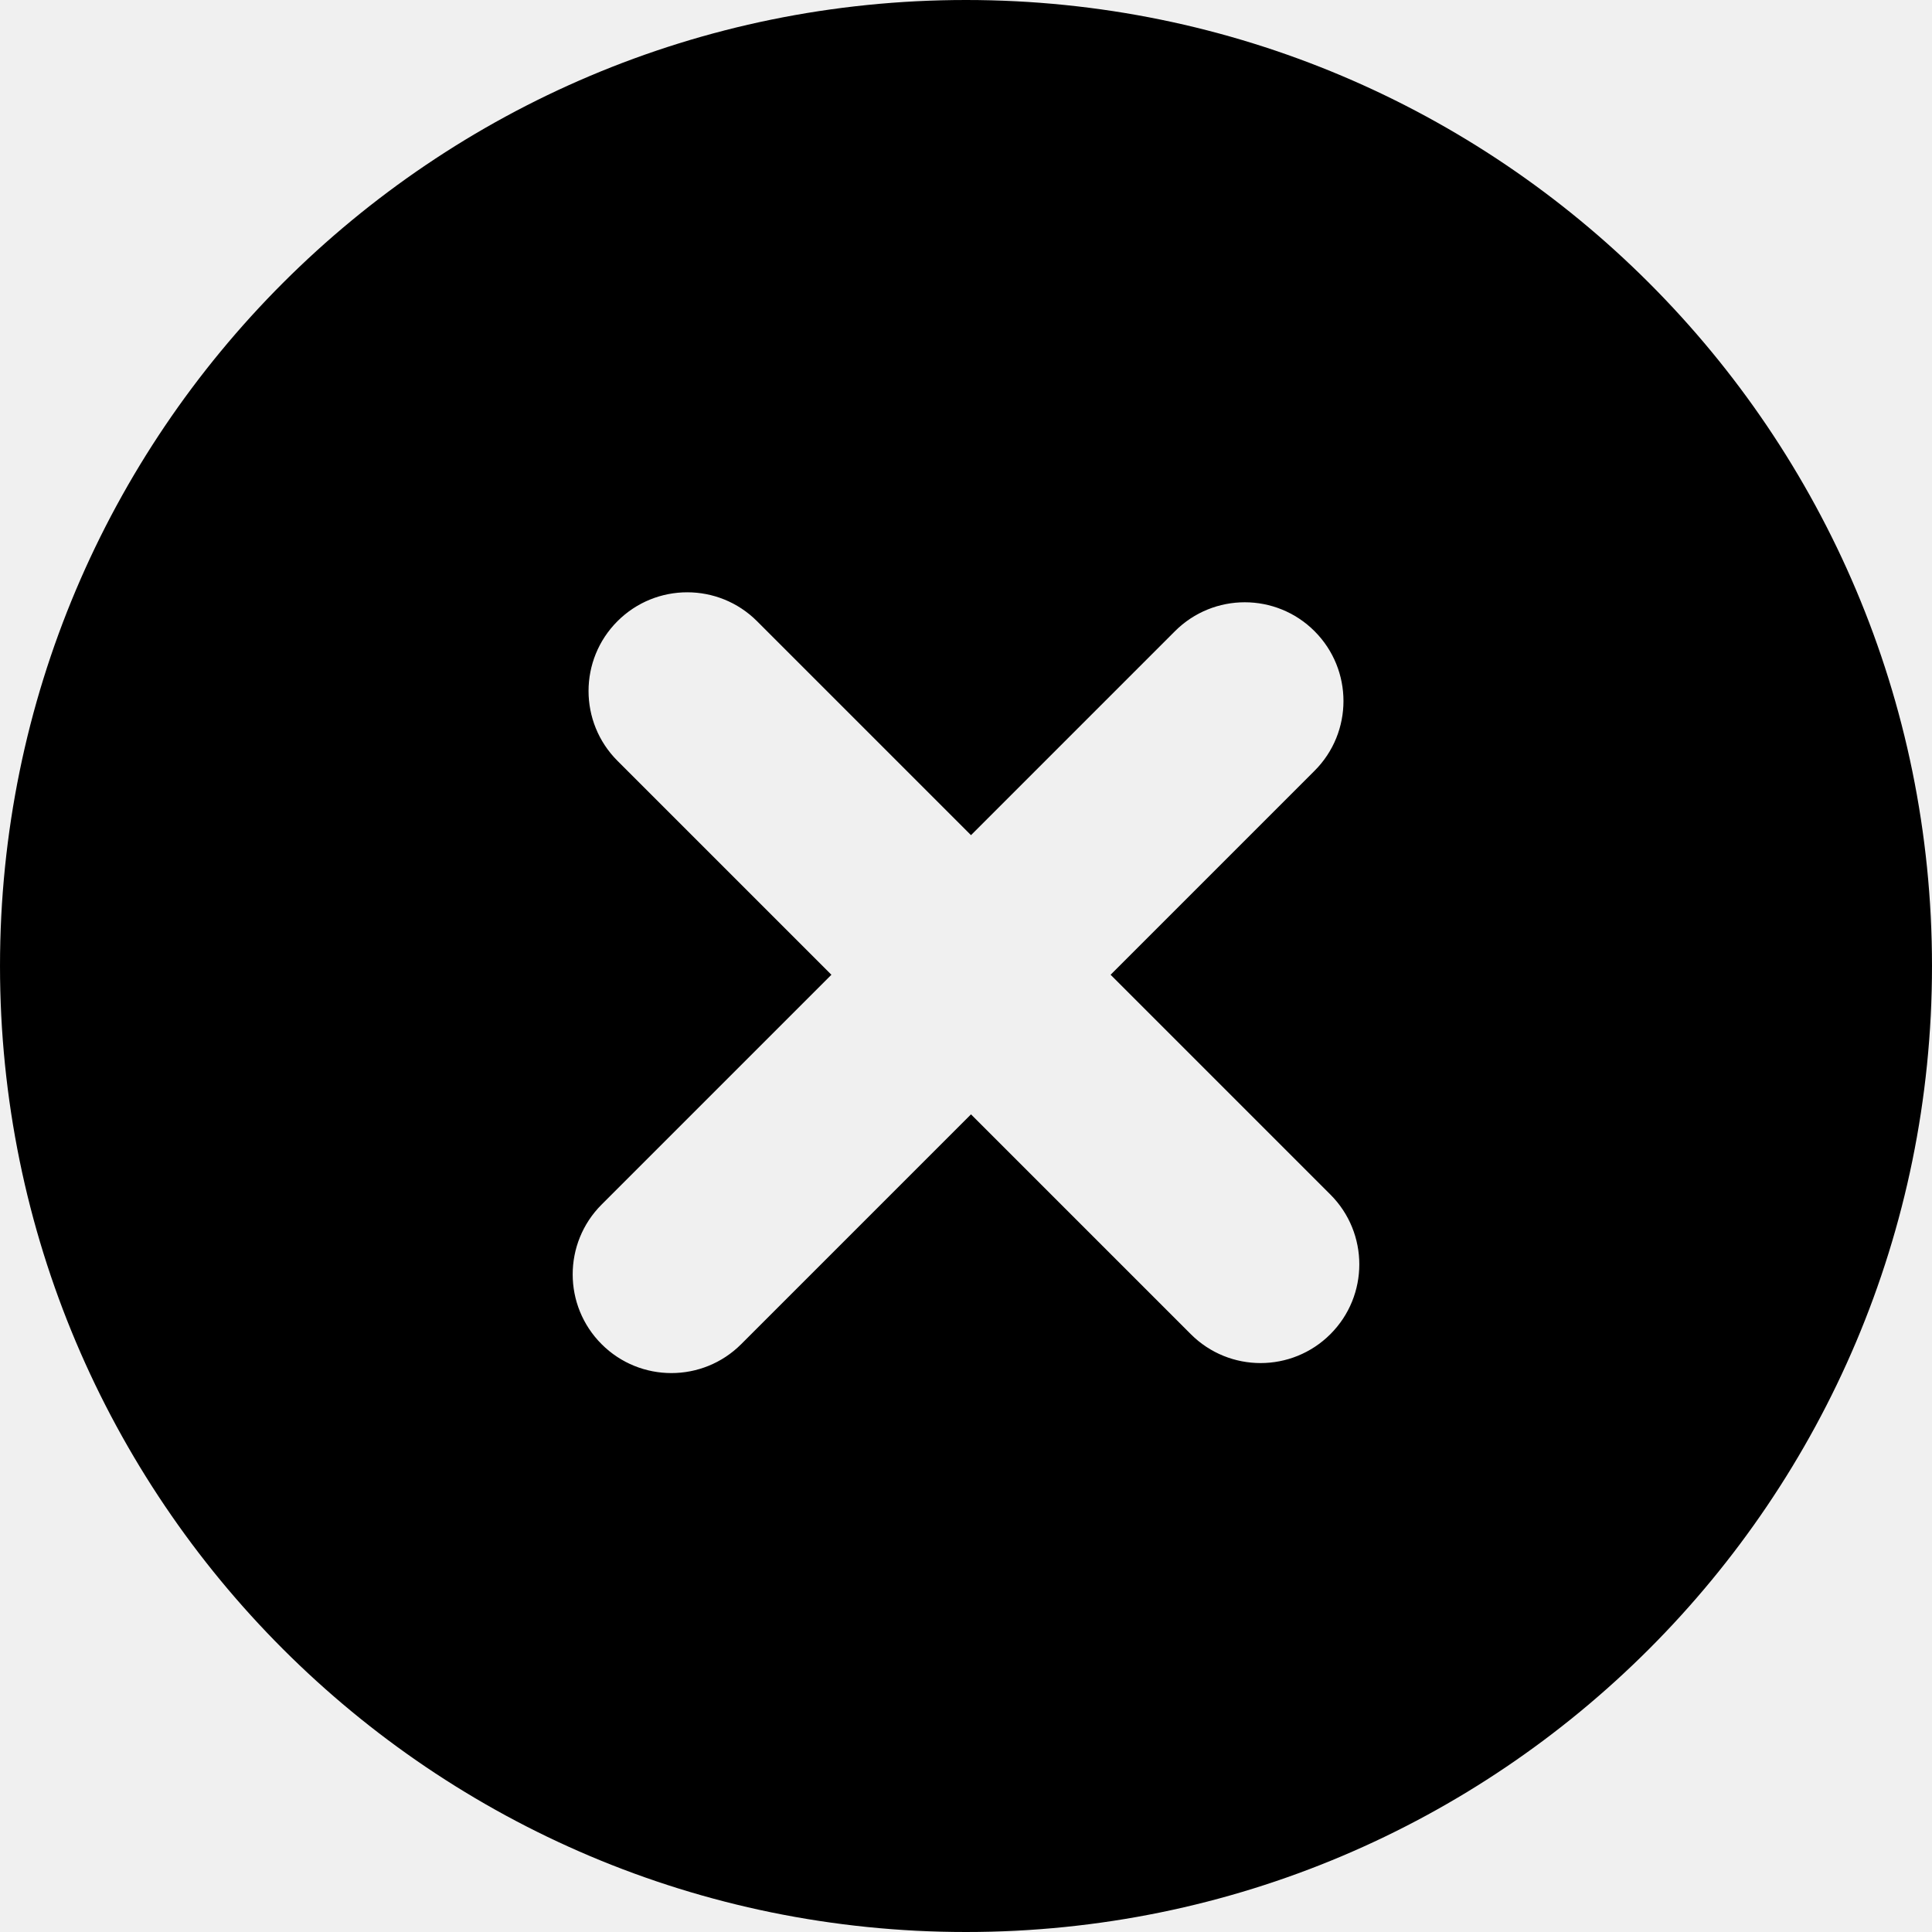
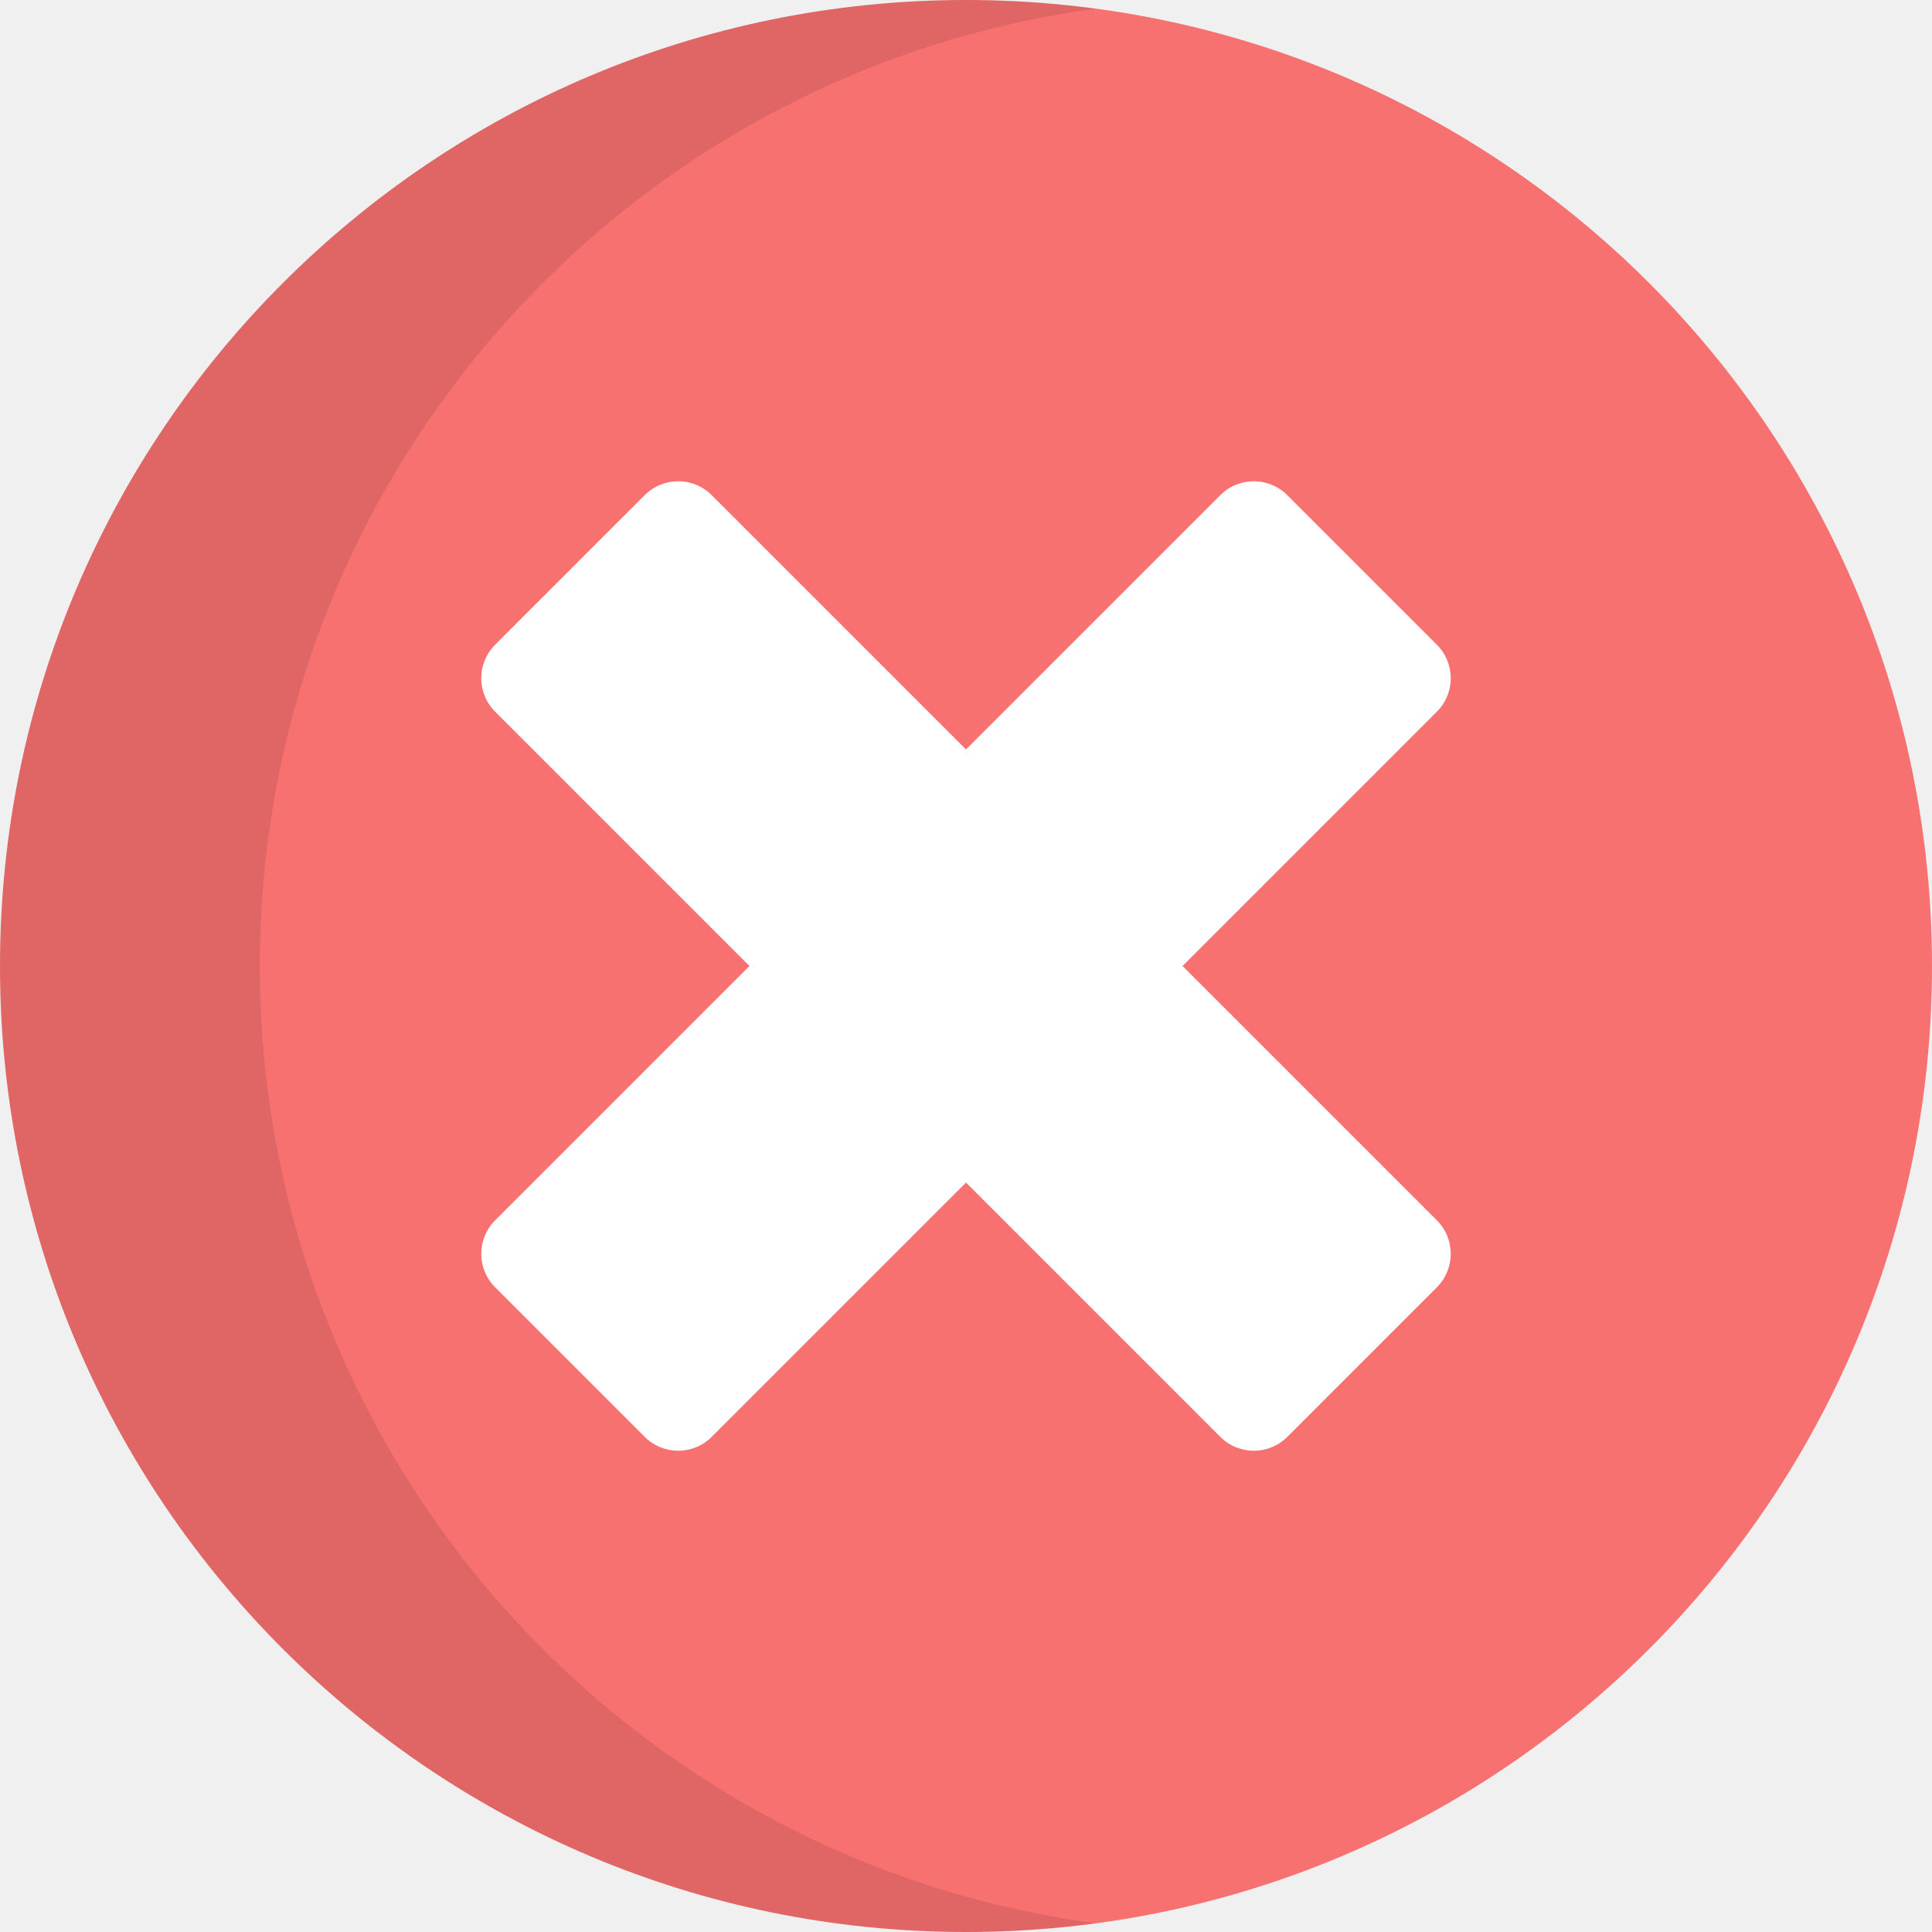
- <svg xmlns="http://www.w3.org/2000/svg" version="1.1" id="Layer_1" x="0px" y="0px" viewBox="0 0 300.003 300.003" style="enable-background:new 0 0 300.003 300.003;" xml:space="preserve">
-   <g>
-     <g>
-       <path d="M150,0C67.159,0,0.001,67.159,0.001,150c0,82.838,67.157,150.003,149.997,150.003S300.002,232.838,300.002,150    C300.002,67.159,232.839,0,150,0z M206.584,207.171c-5.989,5.984-15.691,5.984-21.675,0l-34.132-34.132l-35.686,35.686    c-5.986,5.984-15.689,5.984-21.672,0c-5.989-5.991-5.989-15.691,0-21.68l35.683-35.683L95.878,118.14    c-5.984-5.991-5.984-15.691,0-21.678c5.986-5.986,15.691-5.986,21.678,0l33.222,33.222l31.671-31.673    c5.986-5.984,15.694-5.986,21.675,0c5.989,5.991,5.989,15.697,0,21.678l-31.668,31.671l34.13,34.132    C212.57,191.475,212.573,201.183,206.584,207.171z" />
-     </g>
-   </g>
+ <svg xmlns="http://www.w3.org/2000/svg" version="1.1" id="Layer_1" x="0px" y="0px" viewBox="0 0 512.001 512.001" style="enable-background:new 0 0 512.001 512.001;" xml:space="preserve">
+   <path style="fill:#f87171;" d="M256.001,512c141.384,0,255.999-114.615,255.999-256.001C512.001,114.615,397.386,0,256.001,0  S0.001,114.615,0.001,256.001S114.616,512,256.001,512z" />
+   <path style="opacity:0.1;enable-background:new    ;" d="M68.873,256.001c0-129.706,96.466-236.866,221.564-253.688  C279.172,0.798,267.681,0,256.001,0C114.616,0,0.001,114.615,0.001,256.001S114.616,512.001,256,512.001  c11.68,0,23.171-0.798,34.436-2.313C165.339,492.865,68.873,385.705,68.873,256.001z" />
+   <path style="fill:#ffffff;" d="M313.391,256.001l67.398-67.398c4.899-4.899,4.899-12.842,0-17.74l-39.65-39.65  c-4.899-4.899-12.842-4.899-17.74,0l-67.398,67.398l-67.398-67.398c-4.899-4.899-12.842-4.899-17.74,0l-39.65,39.65  c-4.899,4.899-4.899,12.842,0,17.74l67.398,67.398l-67.398,67.398c-4.899,4.899-4.899,12.842,0,17.741l39.65,39.65  c4.899,4.899,12.842,4.899,17.74,0l67.398-67.398L323.4,380.79c4.899,4.899,12.842,4.899,17.74,0l39.65-39.65  c4.899-4.899,4.899-12.842,0-17.741L313.391,256.001z" />
  <g>
</g>
  <g>
</g>
  <g>
</g>
  <g>
</g>
  <g>
</g>
  <g>
</g>
  <g>
</g>
  <g>
</g>
  <g>
</g>
  <g>
</g>
  <g>
</g>
  <g>
</g>
  <g>
</g>
  <g>
</g>
  <g>
</g>
</svg>
